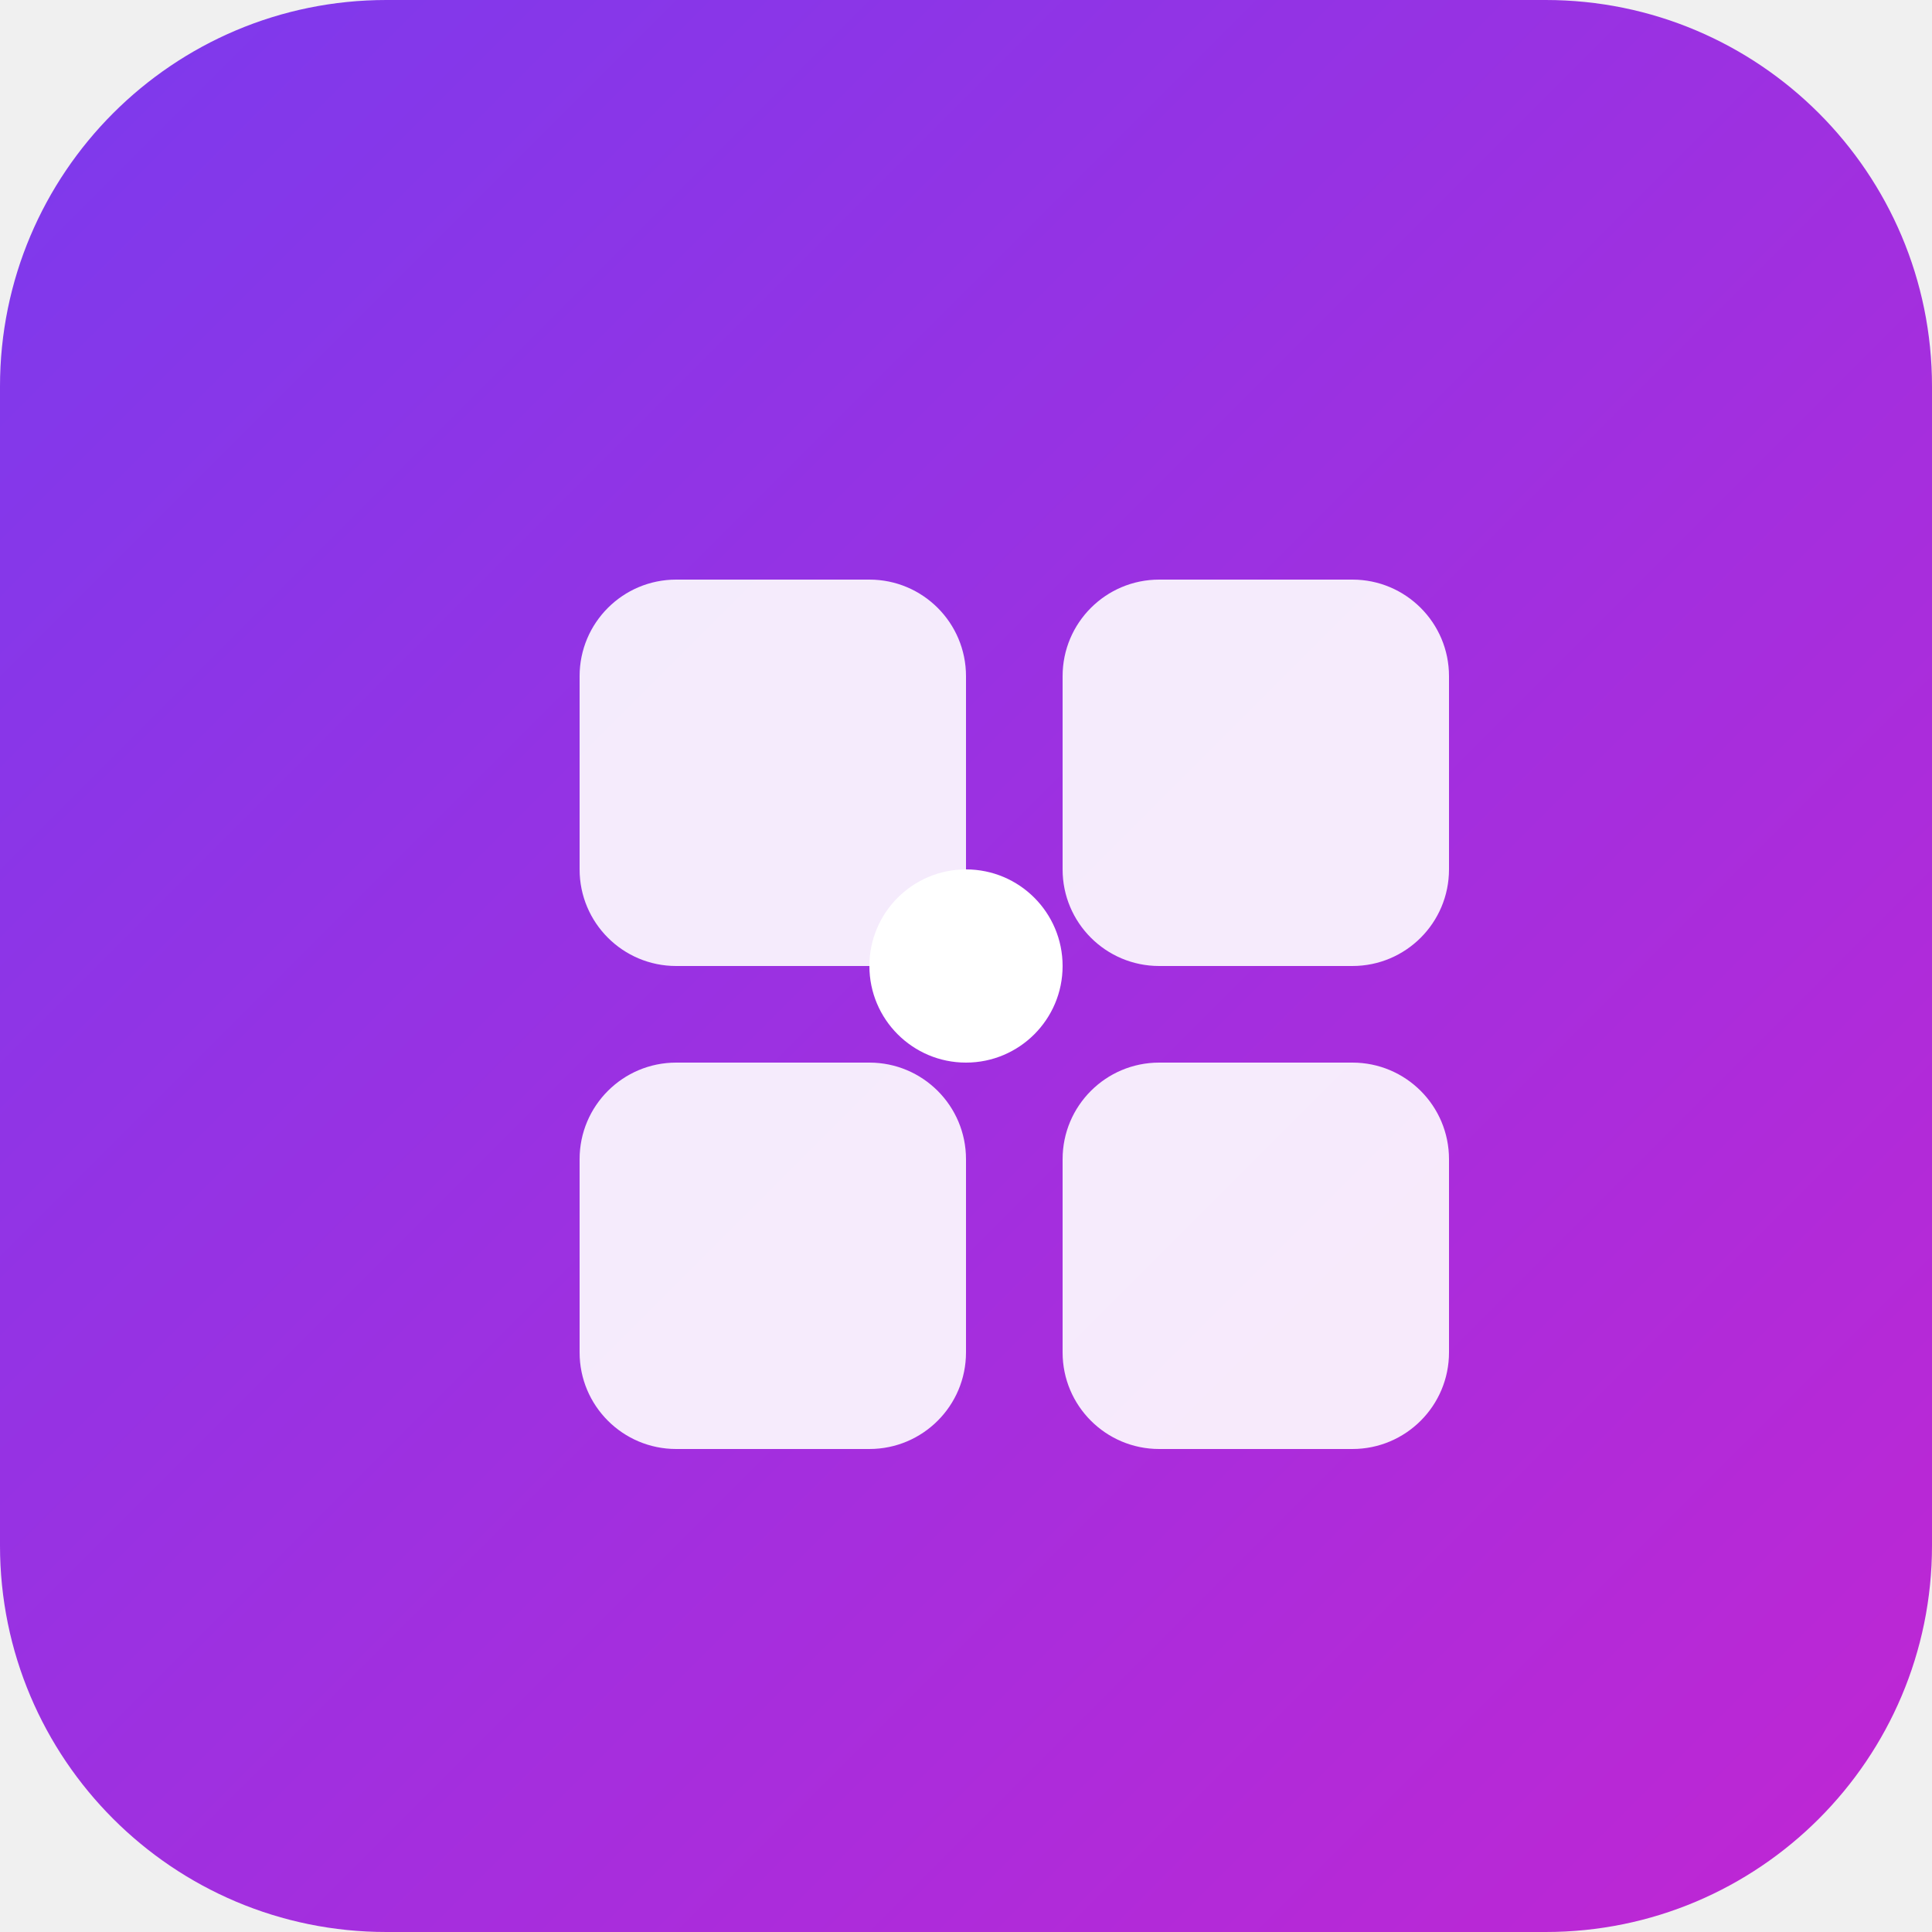
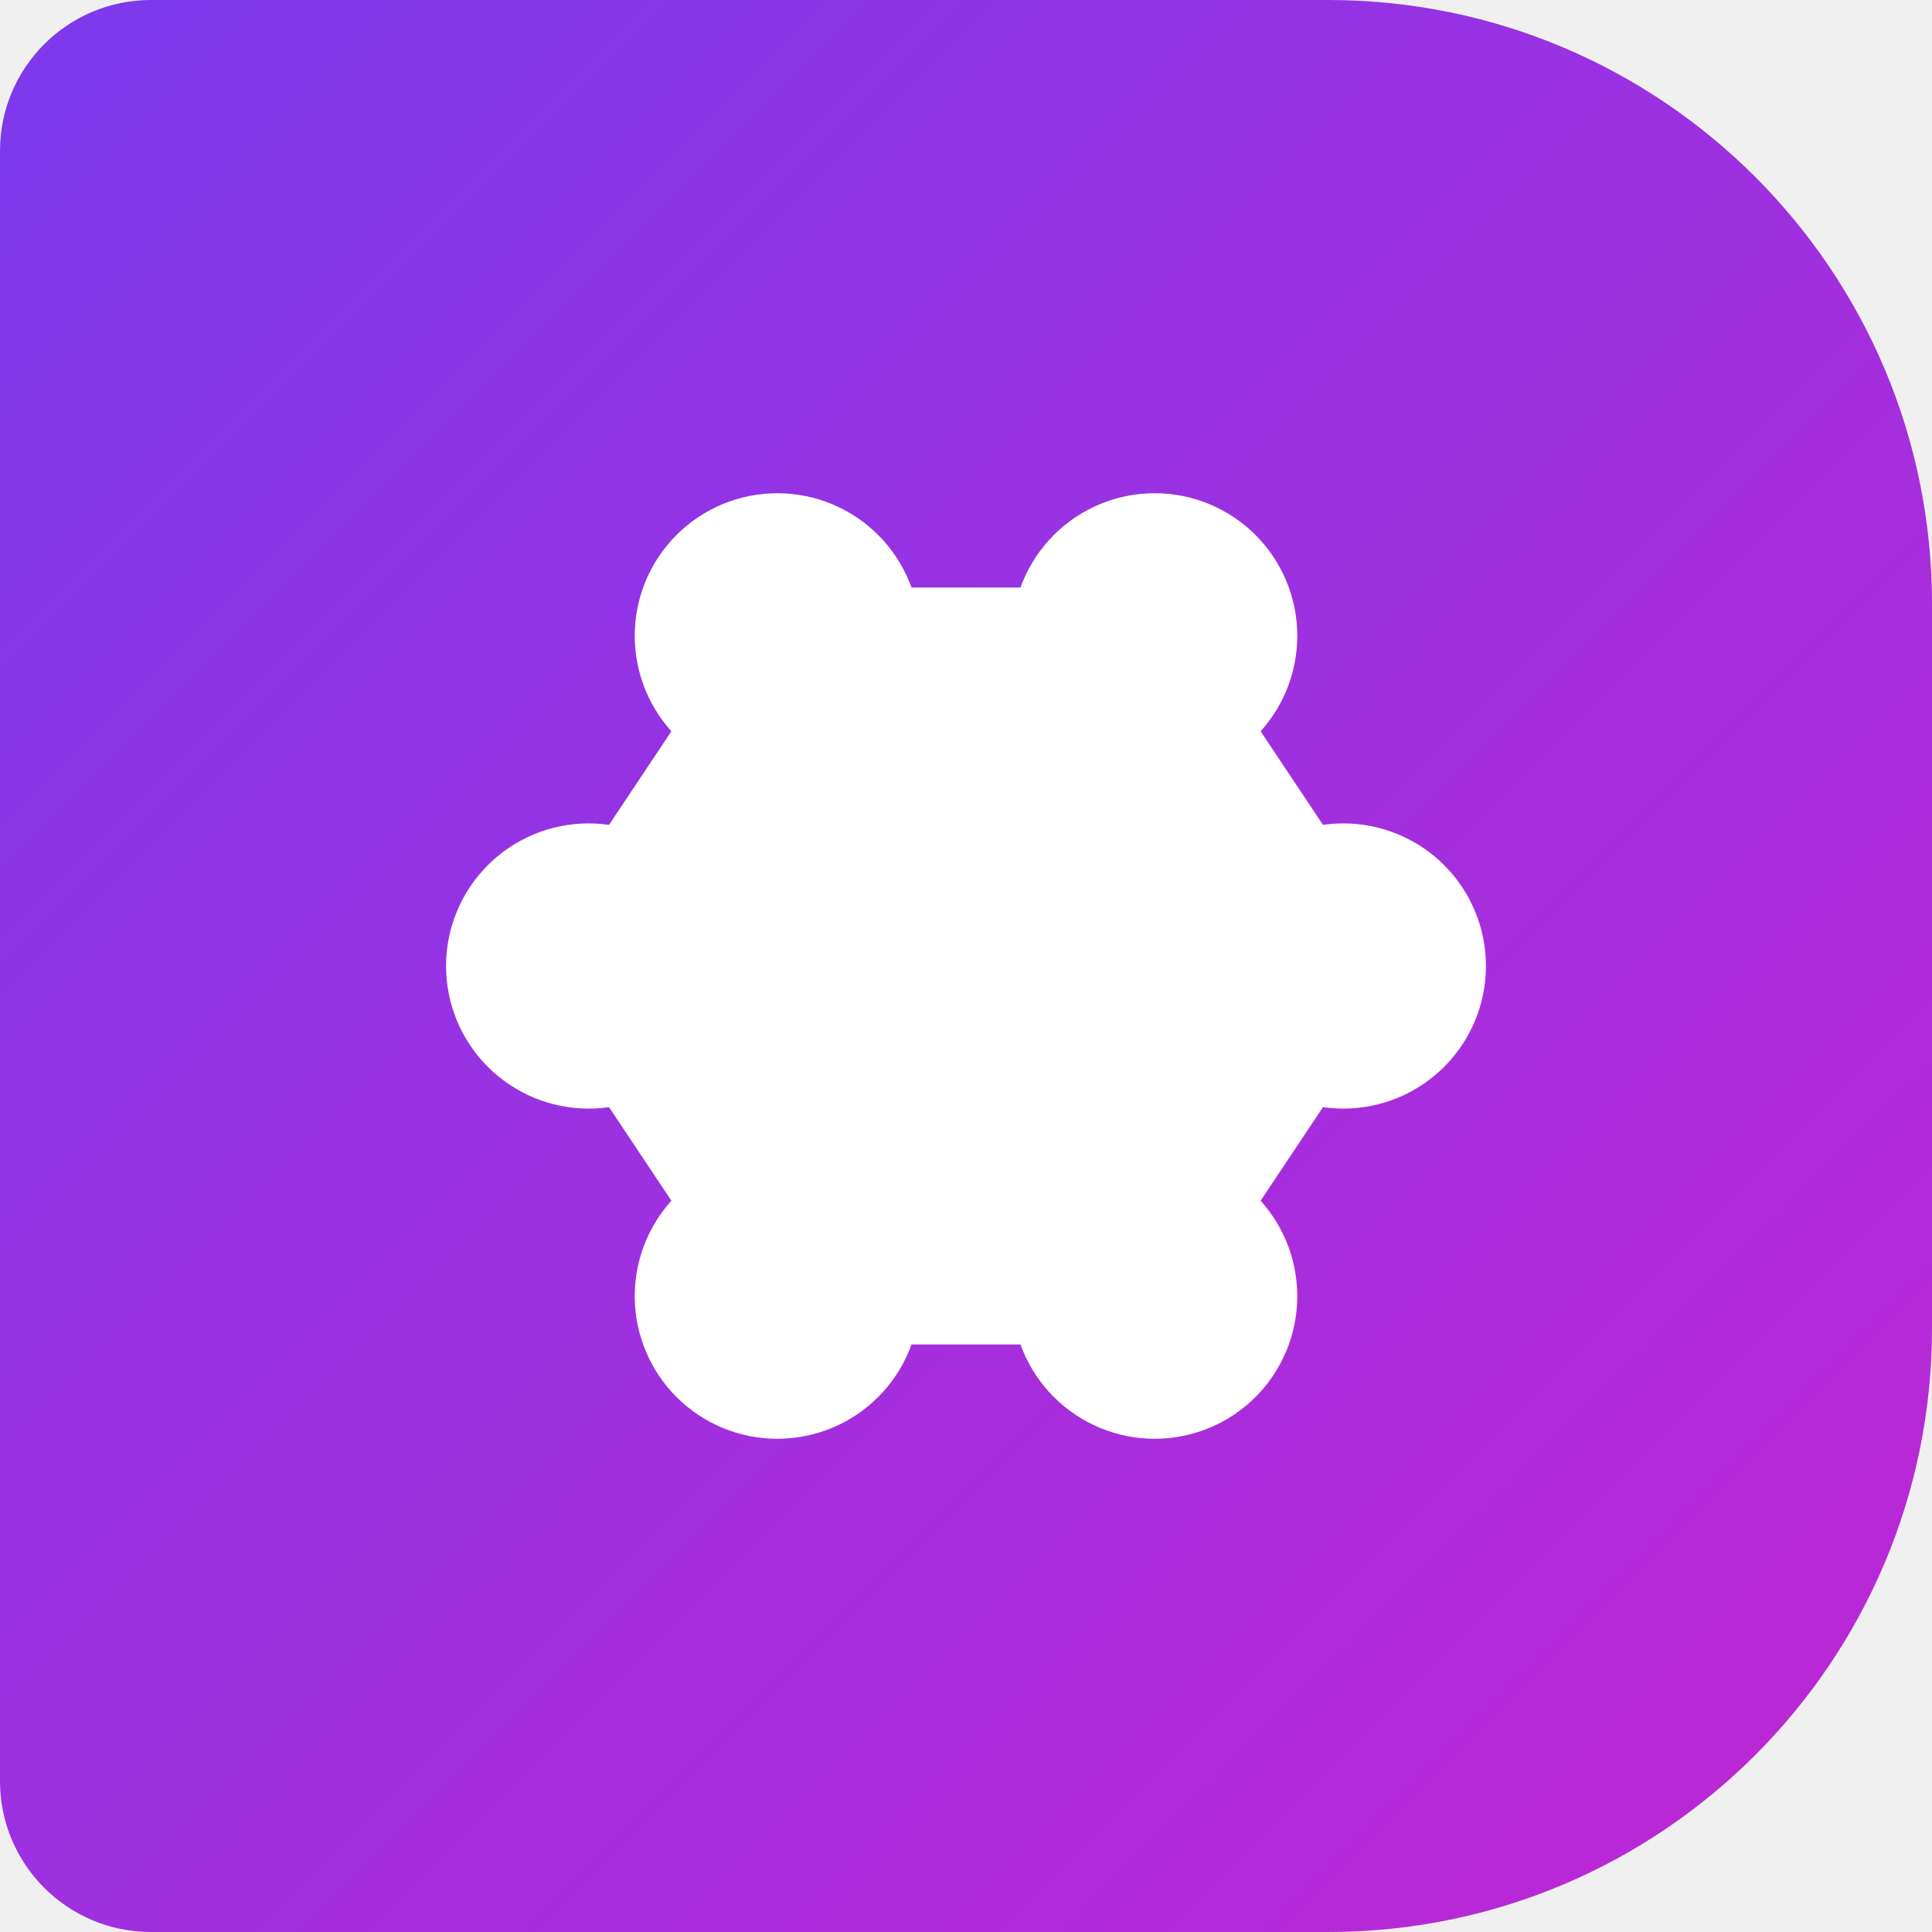
- <svg xmlns="http://www.w3.org/2000/svg" width="40" height="40" viewBox="0 0 40 40" fill="none">
-   <rect width="40" height="40" rx="8" fill="url(#gradient)" />
-   <path d="M12 14C12 12.895 12.895 12 14 12H18C19.105 12 20 12.895 20 14V18C20 19.105 19.105 20 18 20H14C12.895 20 12 19.105 12 18V14Z" fill="white" opacity="0.9" />
-   <path d="M22 14C22 12.895 22.895 12 24 12H28C29.105 12 30 12.895 30 14V18C30 19.105 29.105 20 28 20H24C22.895 20 22 19.105 22 18V14Z" fill="white" opacity="0.9" />
-   <path d="M12 24C12 22.895 12.895 22 14 22H18C19.105 22 20 22.895 20 24V28C20 29.105 19.105 30 18 30H14C12.895 30 12 29.105 12 28V24Z" fill="white" opacity="0.9" />
-   <path d="M22 24C22 22.895 22.895 22 24 22H28C29.105 22 30 22.895 30 24V28C30 29.105 29.105 30 28 30H24C22.895 30 22 29.105 22 28V24Z" fill="white" opacity="0.9" />
-   <circle cx="20" cy="20" r="2" fill="white" />
+ <svg xmlns="http://www.w3.org/2000/svg" width="512" height="512" viewBox="0 0 512 512" fill="none">
+   <path d="M0 40C0 17.909 17.909 0 40 0H352C440.366 0 512 71.634 512 160V352C512 440.366 440.366 512 352 512H40C17.909 512 0 494.091 0 472V40Z" fill="url(#paint0_linear_6_545)" />
+   <path d="M231 343.5C231 336.87 228.366 330.511 223.678 325.822C218.989 321.134 212.63 318.5 206 318.5C199.37 318.5 193.011 321.134 188.322 325.822C183.634 330.511 181 336.87 181 343.5C181 350.13 183.634 356.489 188.322 361.178C193.011 365.866 199.37 368.5 206 368.5C212.63 368.5 218.989 365.866 223.678 361.178C228.366 356.489 231 350.13 231 343.5Z" fill="white" stroke="white" stroke-width="25.583" stroke-linecap="round" stroke-linejoin="round" />
+   <path d="M331 168.5C331 161.87 328.366 155.511 323.678 150.822C318.989 146.134 312.63 143.5 306 143.5C299.37 143.5 293.011 146.134 288.322 150.822C283.634 155.511 281 161.87 281 168.5C281 175.13 283.634 181.489 288.322 186.178C293.011 190.866 299.37 193.5 306 193.5C312.63 193.5 318.989 190.866 323.678 186.178C328.366 181.489 331 175.13 331 168.5Z" fill="white" stroke="white" stroke-width="25.583" stroke-linecap="round" stroke-linejoin="round" />
+   <path d="M231 168.5C231 161.87 228.366 155.511 223.678 150.822C218.989 146.134 212.63 143.5 206 143.5C199.37 143.5 193.011 146.134 188.322 150.822C183.634 155.511 181 161.87 181 168.5C181 175.13 183.634 181.489 188.322 186.178C193.011 190.866 199.37 193.5 206 193.5C212.63 193.5 218.989 190.866 223.678 186.178C228.366 181.489 231 175.13 231 168.5Z" fill="white" stroke="white" stroke-width="25.583" stroke-linecap="round" stroke-linejoin="round" />
+   <path d="M181 256C181 249.37 178.366 243.011 173.678 238.322C168.989 233.634 162.63 231 156 231C149.37 231 143.011 233.634 138.322 238.322C133.634 243.011 131 249.37 131 256C131 262.63 133.634 268.989 138.322 273.678C143.011 278.366 149.37 281 156 281C162.63 281 168.989 278.366 173.678 273.678C178.366 268.989 181 262.63 181 256Z" fill="white" stroke="white" stroke-width="25.583" stroke-linecap="round" stroke-linejoin="round" />
+   <path d="M331 343.5C331 336.87 328.366 330.511 323.678 325.822C318.989 321.134 312.63 318.5 306 318.5C299.37 318.5 293.011 321.134 288.322 325.822C283.634 330.511 281 336.87 281 343.5C281 350.13 283.634 356.489 288.322 361.178C293.011 365.866 299.37 368.5 306 368.5C312.63 368.5 318.989 365.866 323.678 361.178C328.366 356.489 331 350.13 331 343.5Z" fill="white" stroke="white" stroke-width="25.583" stroke-linecap="round" stroke-linejoin="round" />
+   <path d="M381 256C381 249.37 378.366 243.011 373.678 238.322C368.989 233.634 362.63 231 356 231C349.37 231 343.011 233.634 338.322 238.322C333.634 243.011 331 249.37 331 256C331 262.63 333.634 268.989 338.322 273.678C343.011 278.366 349.37 281 356 281C362.63 281 368.989 278.366 373.678 273.678C378.366 268.989 381 262.63 381 256Z" fill="white" stroke="white" stroke-width="25.583" stroke-linecap="round" stroke-linejoin="round" />
+   <path d="M181 256H231" stroke="white" stroke-width="25.583" stroke-linecap="round" stroke-linejoin="round" />
+   <path d="M156.357 256H355.643" stroke="white" stroke-width="25.583" stroke-linecap="round" stroke-linejoin="round" />
+   <path d="M293.5 193.5L268.5 231" stroke="white" stroke-width="25.583" stroke-linecap="round" stroke-linejoin="round" />
+   <path d="M306.357 168.143L205.643 343.857" stroke="white" stroke-width="25.583" stroke-linecap="round" stroke-linejoin="round" />
+   <path d="M205.643 168.143L306.357 343.857" stroke="white" stroke-width="25.583" stroke-linecap="round" stroke-linejoin="round" />
+   <path d="M231 168.5H281" stroke="white" stroke-width="25.583" stroke-linecap="round" stroke-linejoin="round" />
+   <path d="M231 343.5H281" stroke="white" stroke-width="25.583" stroke-linecap="round" stroke-linejoin="round" />
+   <path d="M318.5 318.5L343.5 281" stroke="white" stroke-width="25.583" stroke-linecap="round" stroke-linejoin="round" />
+   <path d="M343.5 231L318.5 193.5" stroke="white" stroke-width="25.583" stroke-linecap="round" stroke-linejoin="round" />
+   <path d="M193.5 193.5L168.5 231" stroke="white" stroke-width="25.583" stroke-linecap="round" stroke-linejoin="round" />
+   <path d="M168.5 281L193.5 318.5" stroke="white" stroke-width="25.583" stroke-linecap="round" stroke-linejoin="round" />
+   <rect x="181" y="161.714" width="150" height="182.143" fill="white" />
  <defs>
-     <linearGradient id="gradient" x1="0" y1="0" x2="40" y2="40" gradientUnits="userSpaceOnUse">
+     <linearGradient id="paint0_linear_6_545" x1="0" y1="0" x2="512" y2="512" gradientUnits="userSpaceOnUse">
      <stop stop-color="#7C3AED" />
      <stop offset="1" stop-color="#C026D3" />
    </linearGradient>
  </defs>
</svg>
